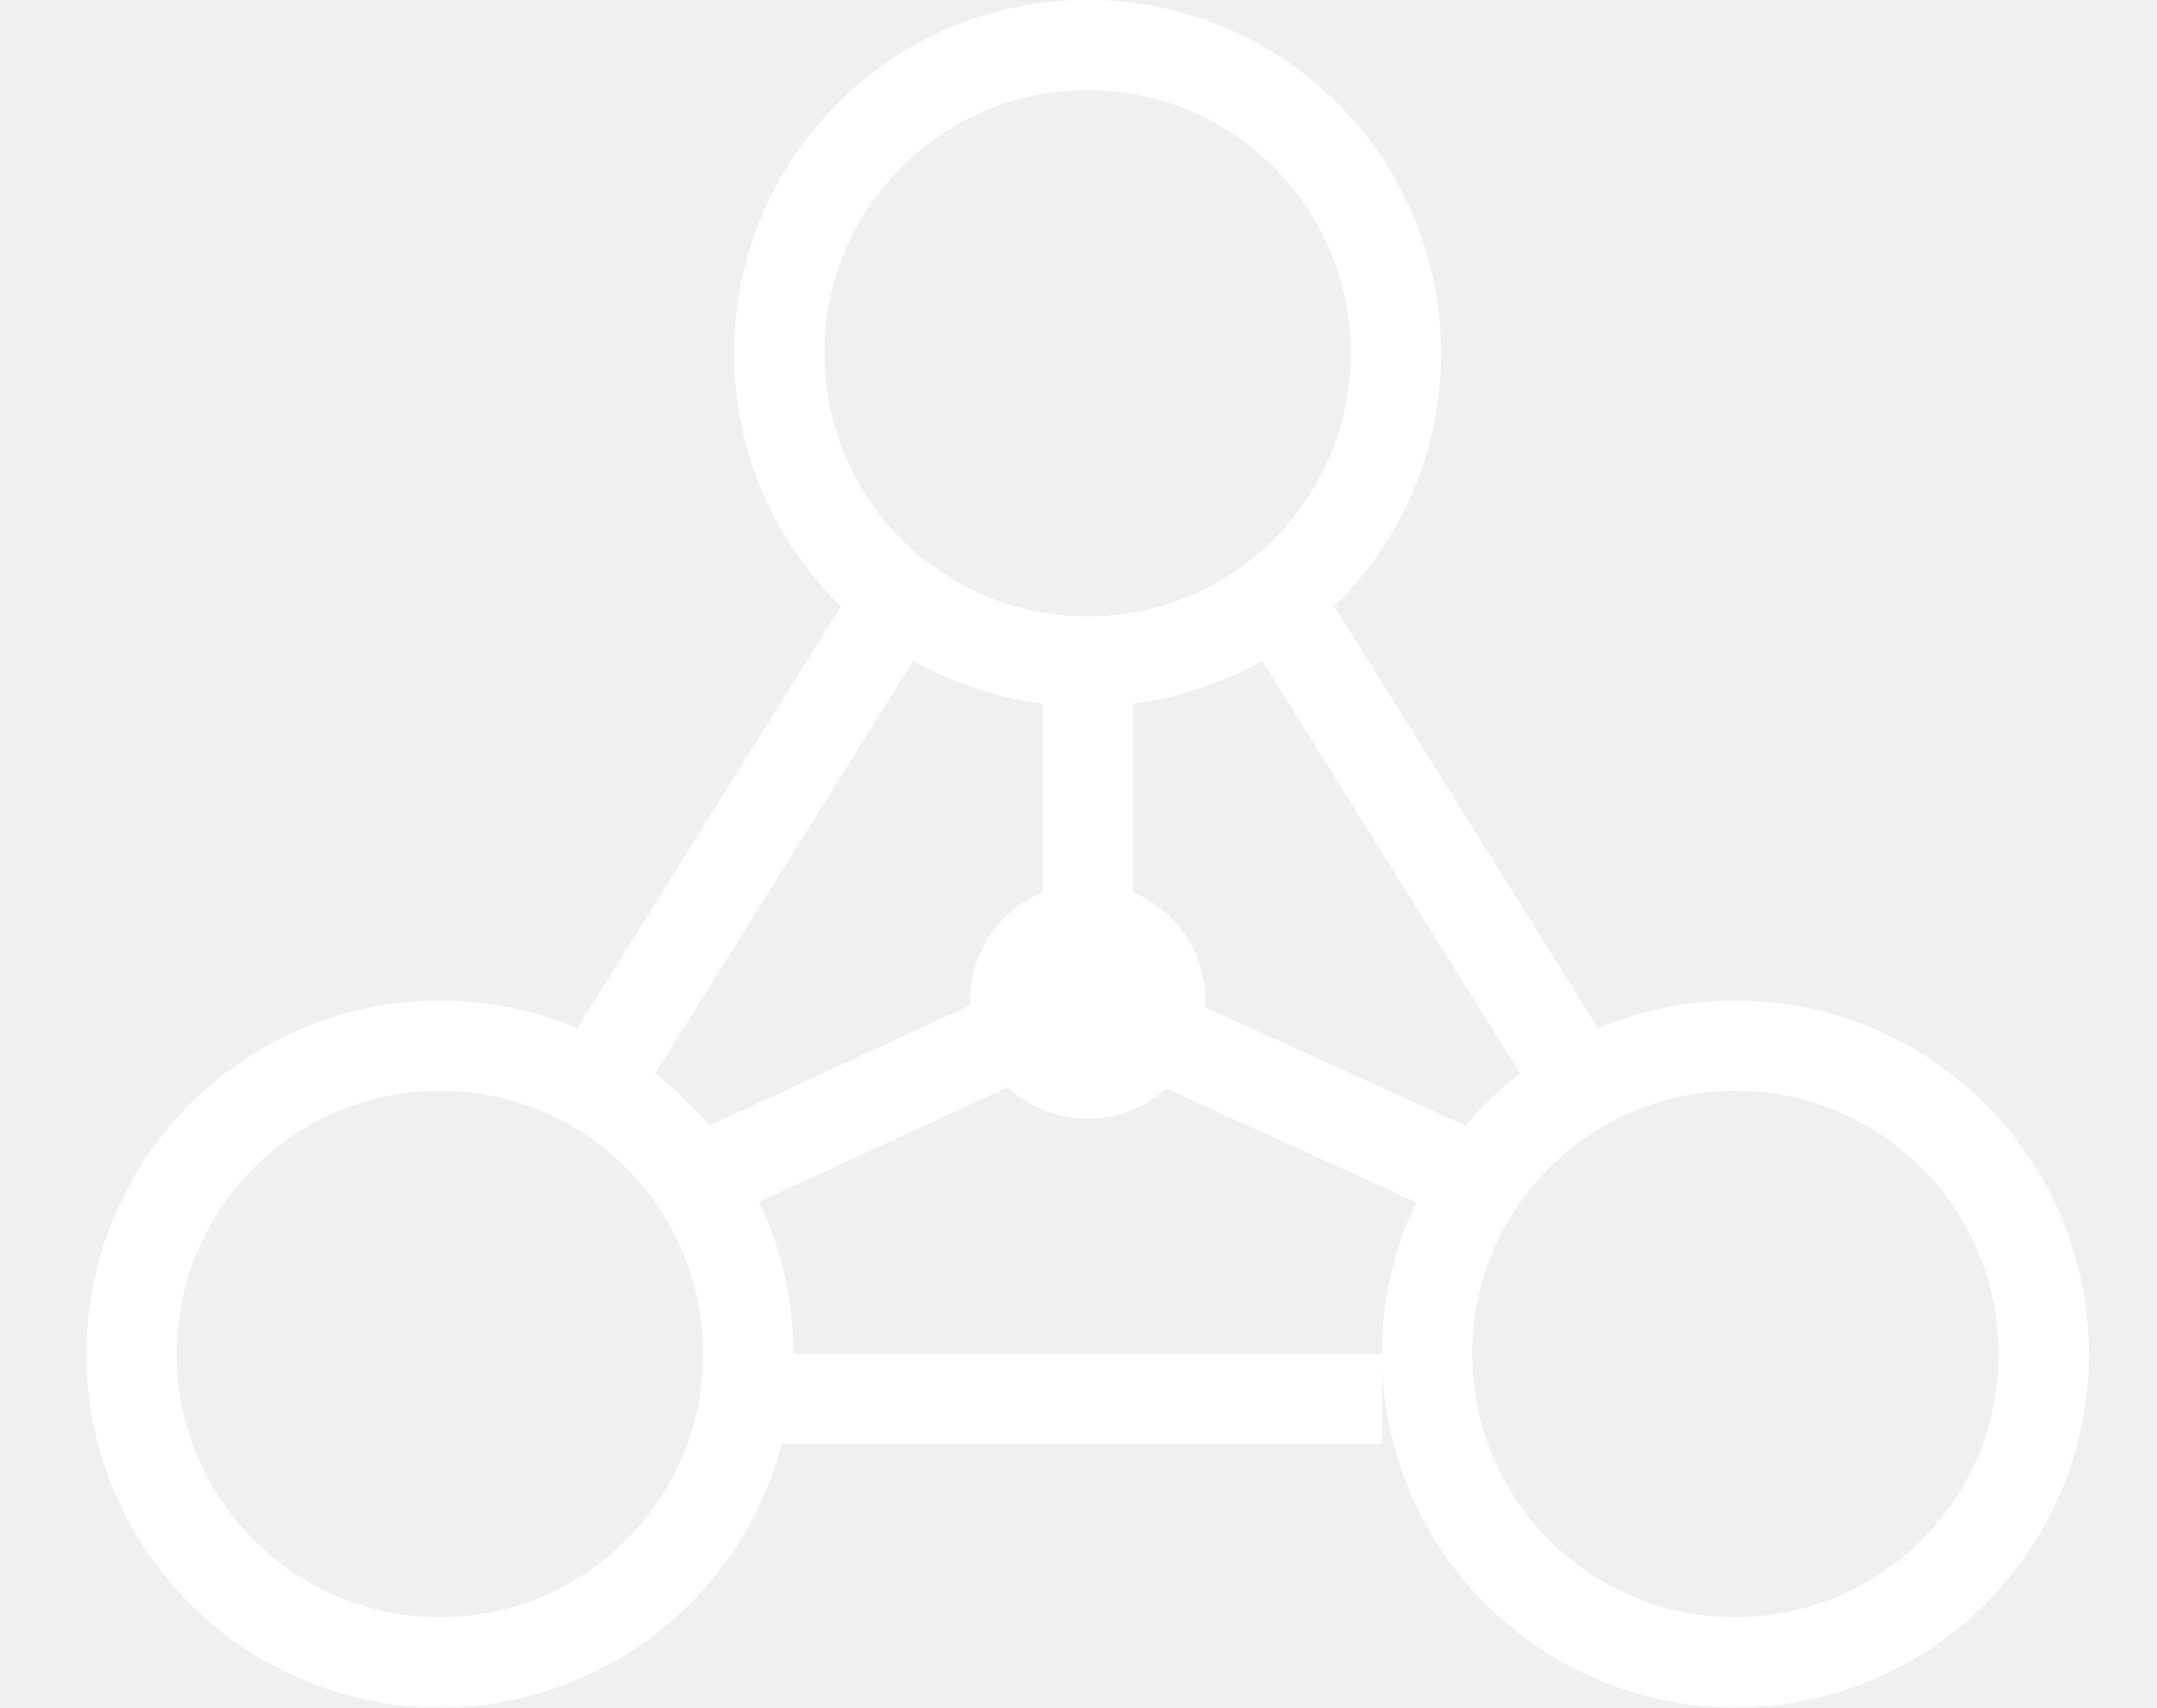
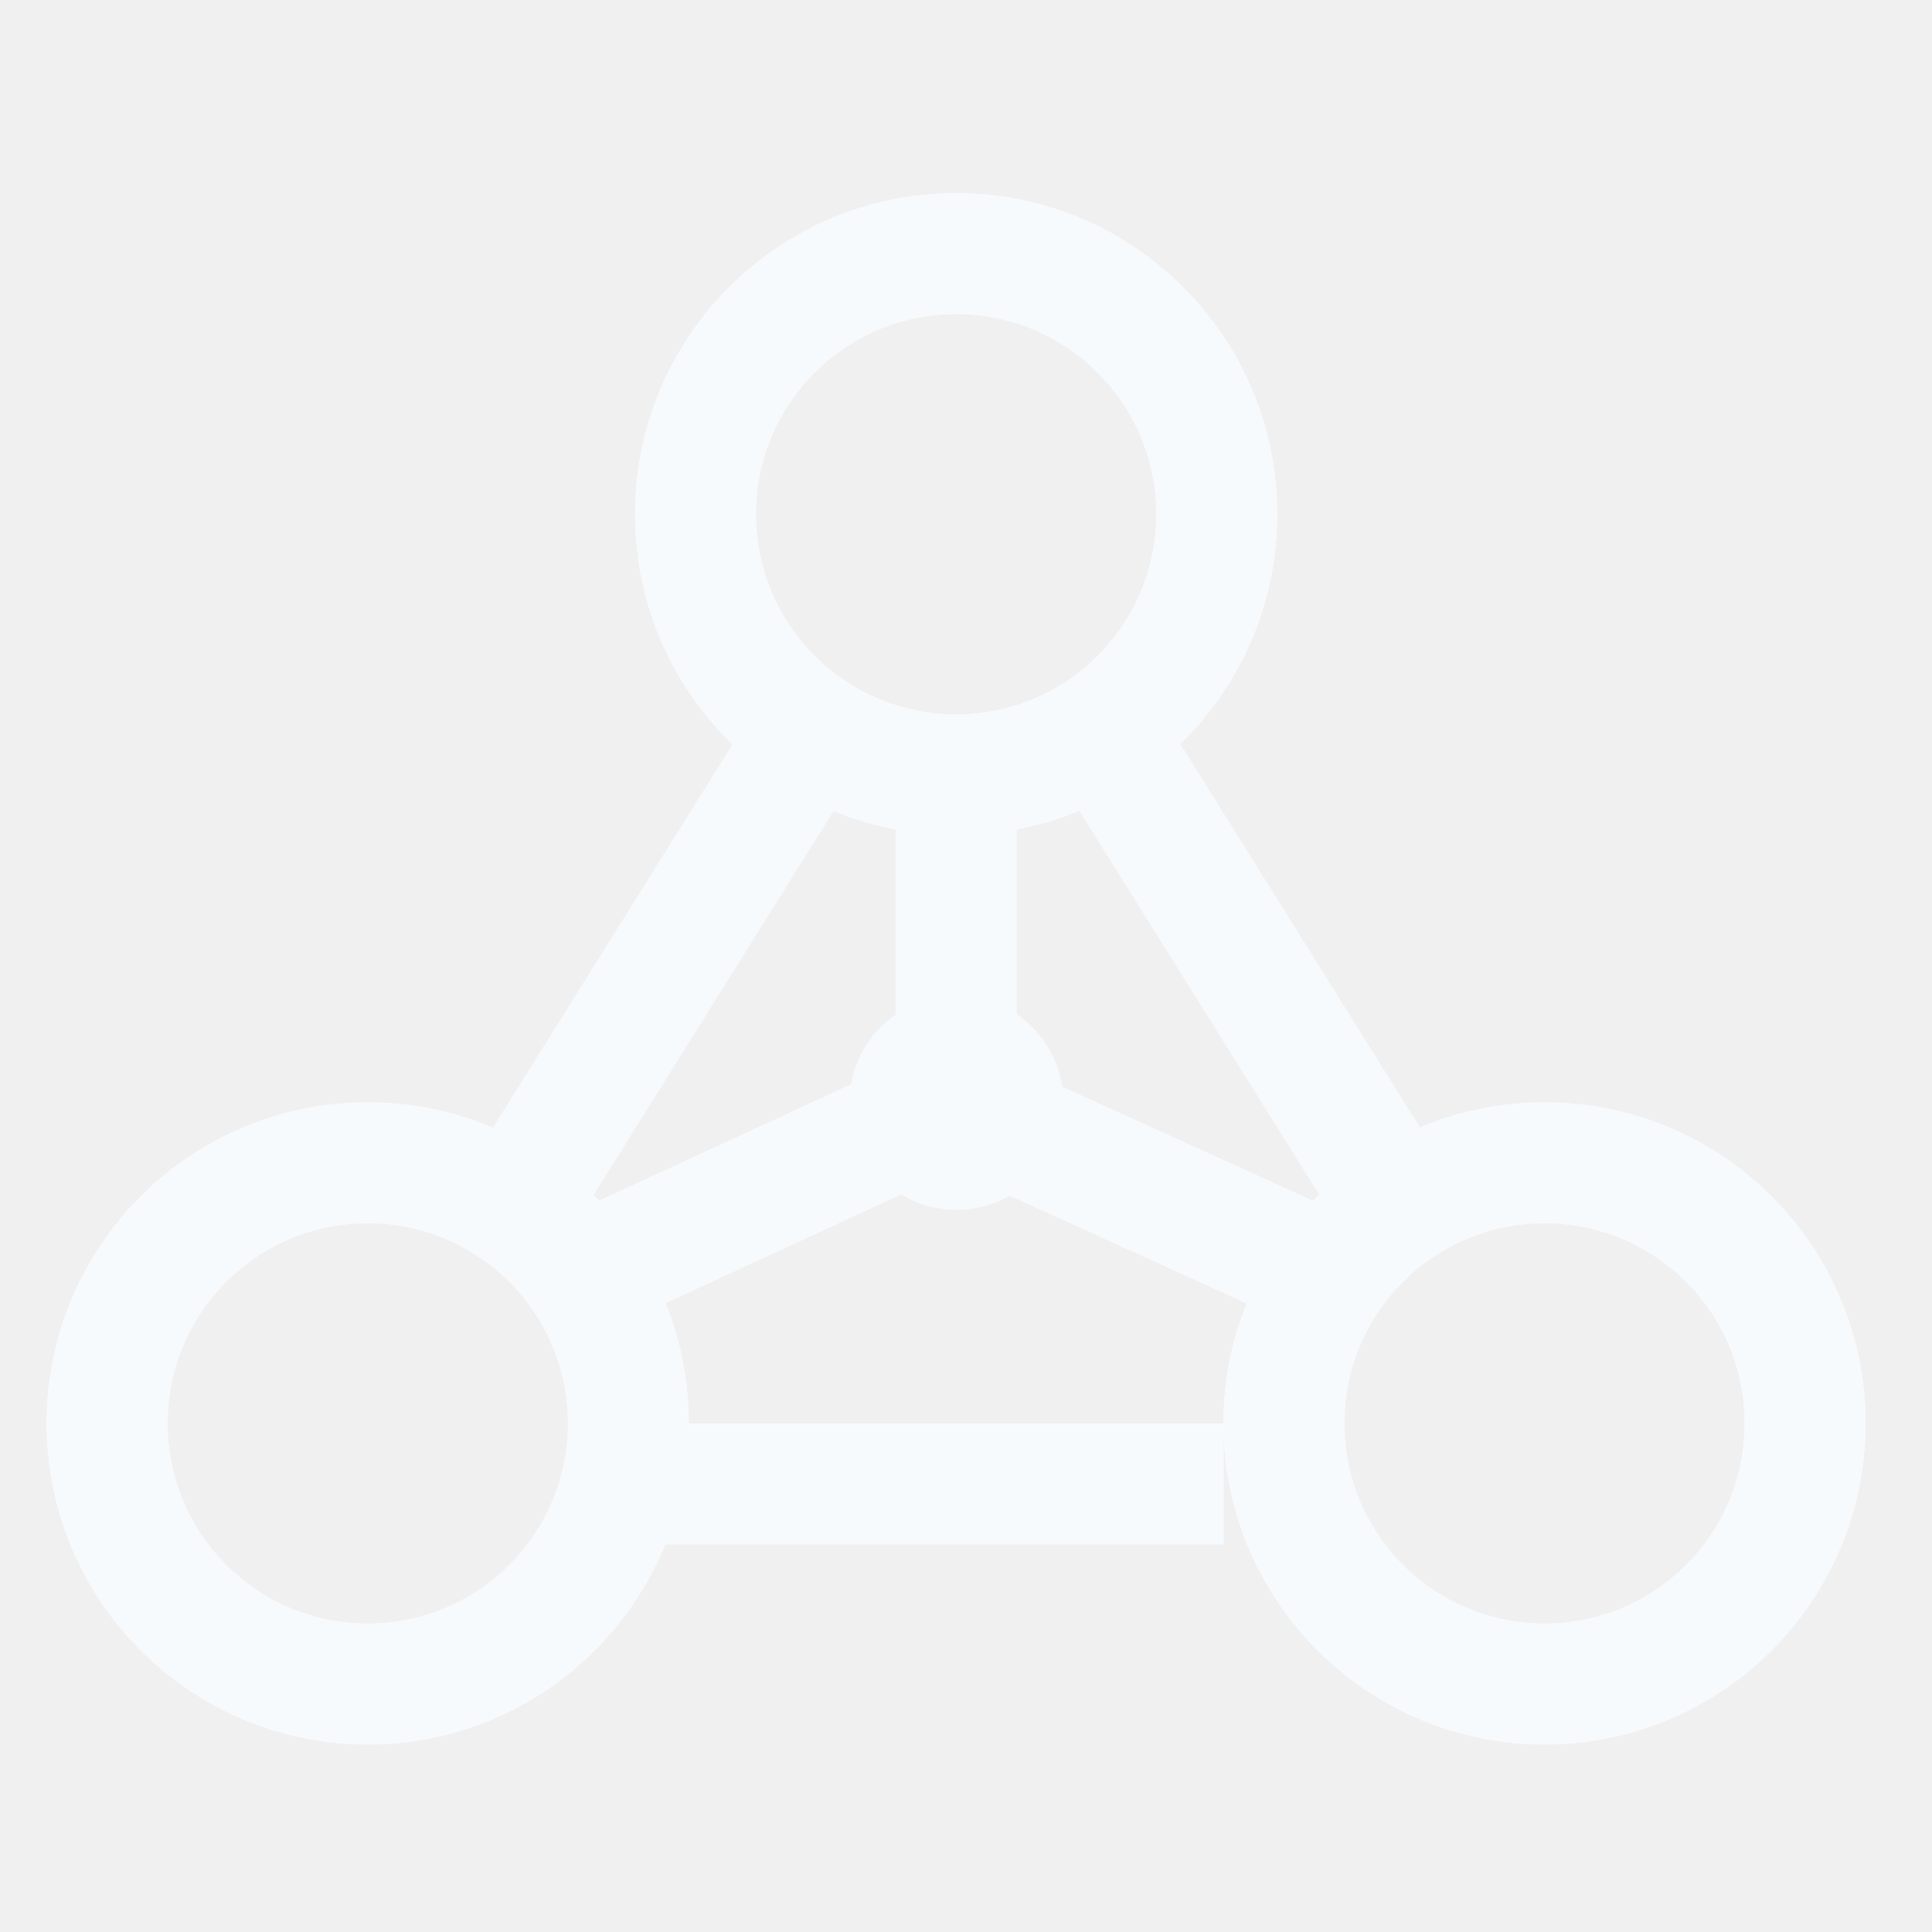
- <svg xmlns="http://www.w3.org/2000/svg" width="24" height="19" viewBox="0 0 24 19" fill="none">
-   <circle cx="12.101" cy="3.931" r="3.431" stroke="white" />
-   <circle cx="12.101" cy="3.931" r="3.431" stroke="white" />
-   <circle cx="12.101" cy="3.931" r="3.431" stroke="white" />
-   <circle cx="12.103" cy="11.139" r="1.31" fill="white" />
-   <circle cx="4.895" cy="15.068" r="3.431" stroke="white" />
-   <circle cx="4.895" cy="15.068" r="3.431" stroke="white" />
-   <circle cx="4.895" cy="15.068" r="3.431" stroke="white" />
-   <circle cx="19.309" cy="15.068" r="3.431" stroke="white" />
-   <circle cx="19.309" cy="15.068" r="3.431" stroke="white" />
-   <circle cx="19.309" cy="15.068" r="3.431" stroke="white" />
-   <line x1="9.905" y1="6.817" x2="6.63" y2="12.058" stroke="white" />
-   <line x1="9.905" y1="6.817" x2="6.63" y2="12.058" stroke="white" />
-   <path d="M12.1 7.536L12.1 10.484" stroke="white" />
-   <path d="M12.1 7.536L12.1 10.484" stroke="white" />
-   <path d="M12.1 11.137L7.841 13.102" stroke="white" />
-   <path d="M12.1 11.137L7.841 13.102" stroke="white" />
-   <path d="M16.359 13.102L12.756 11.464" stroke="white" />
-   <path d="M16.359 13.102L12.756 11.464" stroke="white" />
-   <line x1="15.378" y1="15.568" x2="8.171" y2="15.568" stroke="white" />
-   <line x1="15.378" y1="15.568" x2="8.171" y2="15.568" stroke="white" />
-   <line x1="17.574" y1="12.058" x2="14.298" y2="6.817" stroke="white" />
-   <line x1="17.574" y1="12.058" x2="14.298" y2="6.817" stroke="white" />
+ <svg xmlns="http://www.w3.org/2000/svg" width="20" height="20" viewBox="0 0 20 20" fill="none">
+   <circle cx="9.898" cy="5.323" r="2.698" stroke="#F7FAFC" stroke-width="1.25" />
+   <circle cx="9.898" cy="5.323" r="2.698" stroke="#F7FAFC" stroke-width="1.25" />
+   <circle cx="9.898" cy="5.323" r="2.698" stroke="#F7FAFC" stroke-width="1.25" />
+   <circle cx="9.901" cy="11.416" r="1.108" fill="#F7FAFC" />
+   <circle cx="3.807" cy="14.735" r="2.698" stroke="#F7FAFC" stroke-width="1.25" />
+   <circle cx="3.807" cy="14.735" r="2.698" stroke="#F7FAFC" stroke-width="1.25" />
+   <circle cx="3.807" cy="14.735" r="2.698" stroke="#F7FAFC" stroke-width="1.25" />
+   <circle cx="15.989" cy="14.735" r="2.698" stroke="#F7FAFC" stroke-width="1.25" />
+   <circle cx="15.989" cy="14.735" r="2.698" stroke="#F7FAFC" stroke-width="1.25" />
+   <circle cx="15.989" cy="14.735" r="2.698" stroke="#F7FAFC" stroke-width="1.25" />
+   <line x1="8.22" y1="7.868" x2="5.451" y2="12.299" stroke="#F7FAFC" stroke-width="1.25" />
+   <line x1="8.22" y1="7.868" x2="5.451" y2="12.299" stroke="#F7FAFC" stroke-width="1.25" />
+   <path d="M9.899 8.369L9.899 10.861" stroke="#F7FAFC" stroke-width="1.25" />
+   <path d="M9.899 8.369L9.899 10.861" stroke="#F7FAFC" stroke-width="1.25" />
+   <path d="M9.899 11.412L6.3 13.073" stroke="#F7FAFC" stroke-width="1.25" />
+   <path d="M9.899 11.412L6.3 13.073" stroke="#F7FAFC" stroke-width="1.25" />
+   <path d="M13.5 13.076L10.454 11.691" stroke="#F7FAFC" stroke-width="1.25" />
+   <path d="M13.5 13.076L10.454 11.691" stroke="#F7FAFC" stroke-width="1.25" />
+   <line x1="12.666" y1="15.361" x2="6.574" y2="15.361" stroke="#F7FAFC" stroke-width="1.25" />
+   <line x1="12.666" y1="15.361" x2="6.574" y2="15.361" stroke="#F7FAFC" stroke-width="1.25" />
+   <line x1="14.353" y1="12.299" x2="11.584" y2="7.869" stroke="#F7FAFC" stroke-width="1.25" />
+   <line x1="14.353" y1="12.299" x2="11.584" y2="7.869" stroke="#F7FAFC" stroke-width="1.25" />
</svg>
